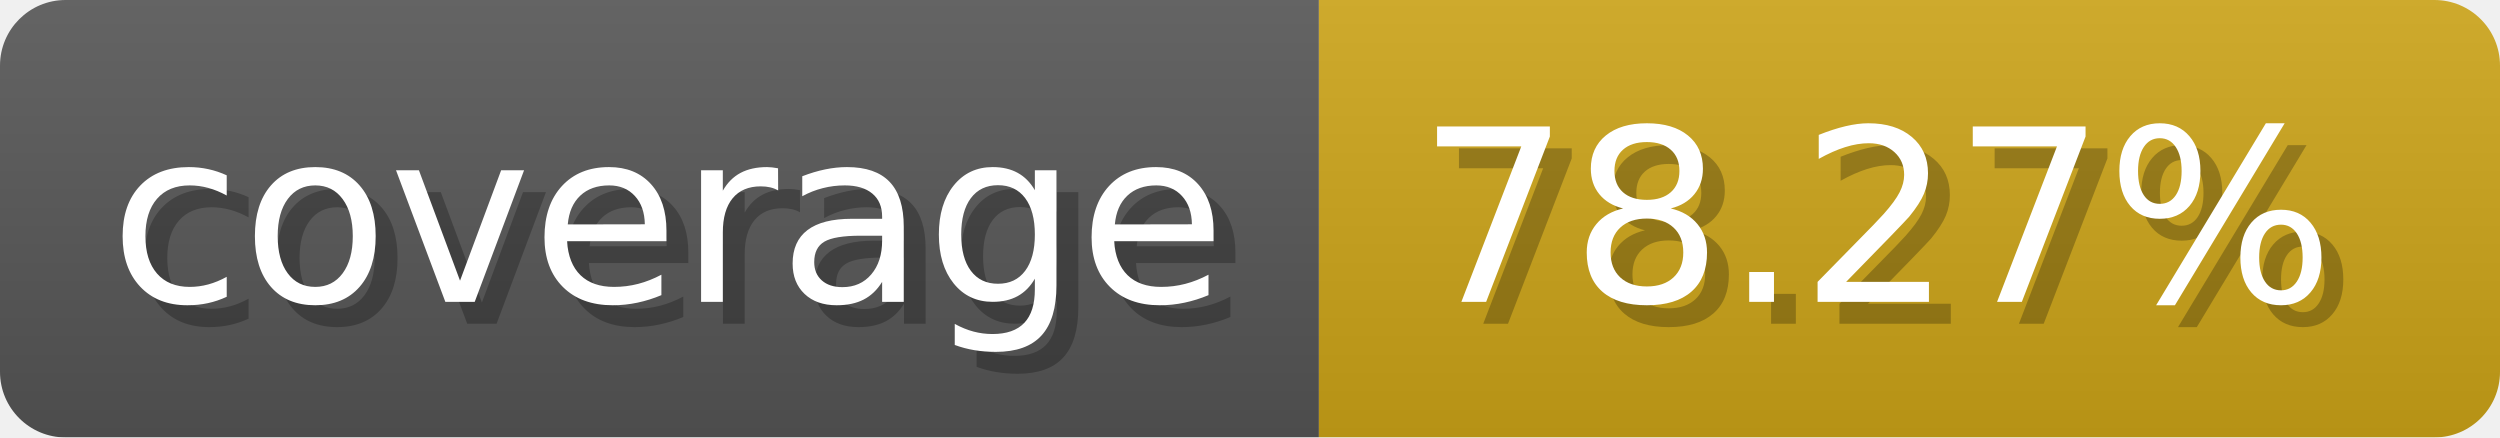
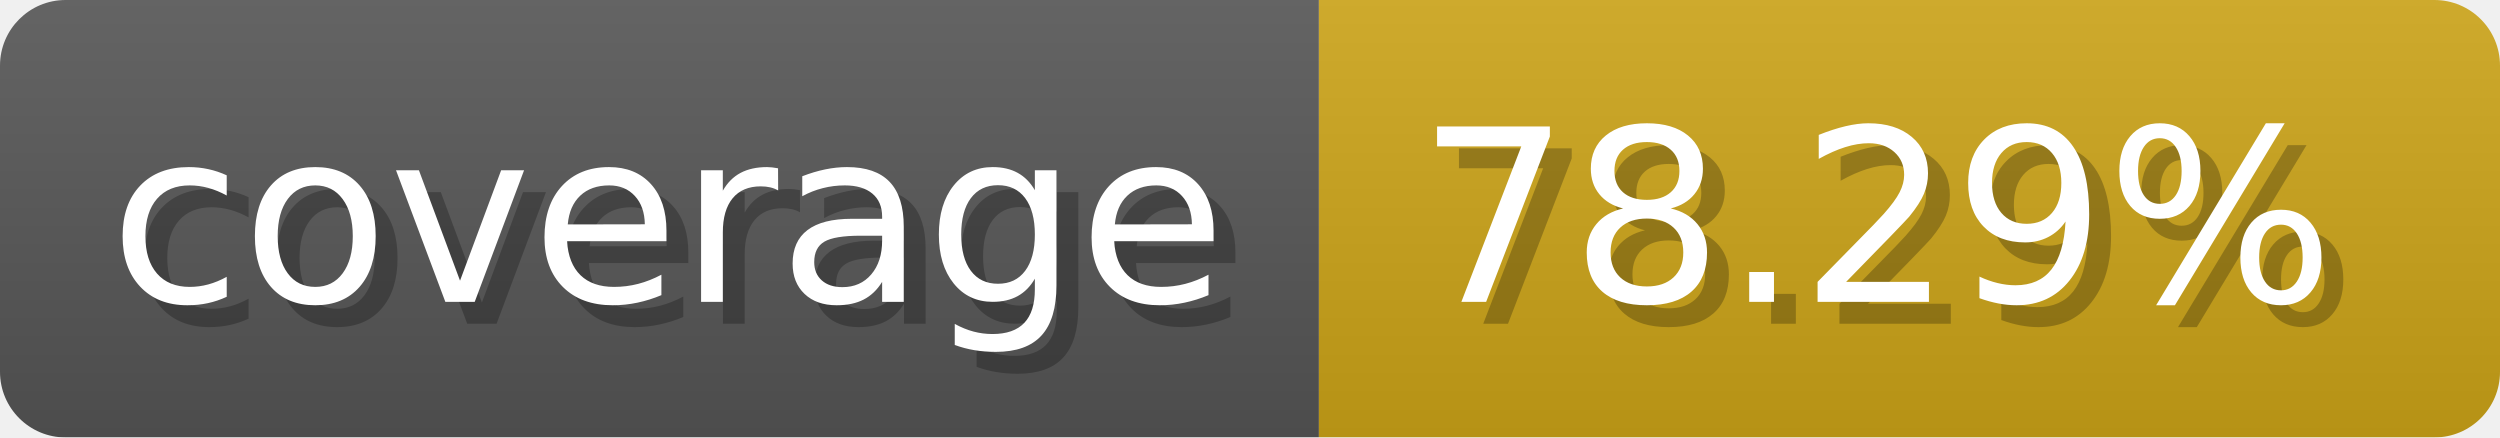
- <svg xmlns="http://www.w3.org/2000/svg" width="114.3" height="20" viewBox="0 0 1143 200" role="img" aria-label="coverage: 78.27%">
-   <linearGradient id="YBMSu" x2="0" y2="100%">
+ <svg xmlns="http://www.w3.org/2000/svg" width="114.3" height="20" viewBox="0 0 1143 200" role="img" aria-label="coverage: 78.29%">
+   <linearGradient id="nKGZz" x2="0" y2="100%">
    <stop offset="0" stop-opacity=".1" stop-color="#EEE" />
    <stop offset="1" stop-opacity=".1" />
  </linearGradient>
-   <mask id="HhJJt">
+   <mask id="xkHRM">
    <rect width="1143" height="200" rx="30" fill="#FFF" />
  </mask>
-   <g mask="url(#HhJJt)">
+   <g mask="url(#xkHRM)">
    <rect width="603" height="200" fill="#555" />
    <rect width="540" height="200" fill="#cba317" x="603" />
-     <rect width="1143" height="200" fill="url(#YBMSu)" />
+     <rect width="1143" height="200" fill="url(#nKGZz)" />
  </g>
  <g aria-hidden="true" fill="#fff" text-anchor="start" font-family="Verdana,DejaVu Sans,sans-serif" font-size="110">
    <text x="60" y="148" textLength="503" fill="#000" opacity="0.25">coverage</text>
    <text x="50" y="138" textLength="503">coverage</text>
-     <text x="658" y="148" textLength="440" fill="#000" opacity="0.25">78.27%</text>
-     <text x="648" y="138" textLength="440">78.27%</text>
+     <text x="658" y="148" textLength="440" fill="#000" opacity="0.25">78.29%</text>
+     <text x="648" y="138" textLength="440">78.29%</text>
  </g>
</svg>
